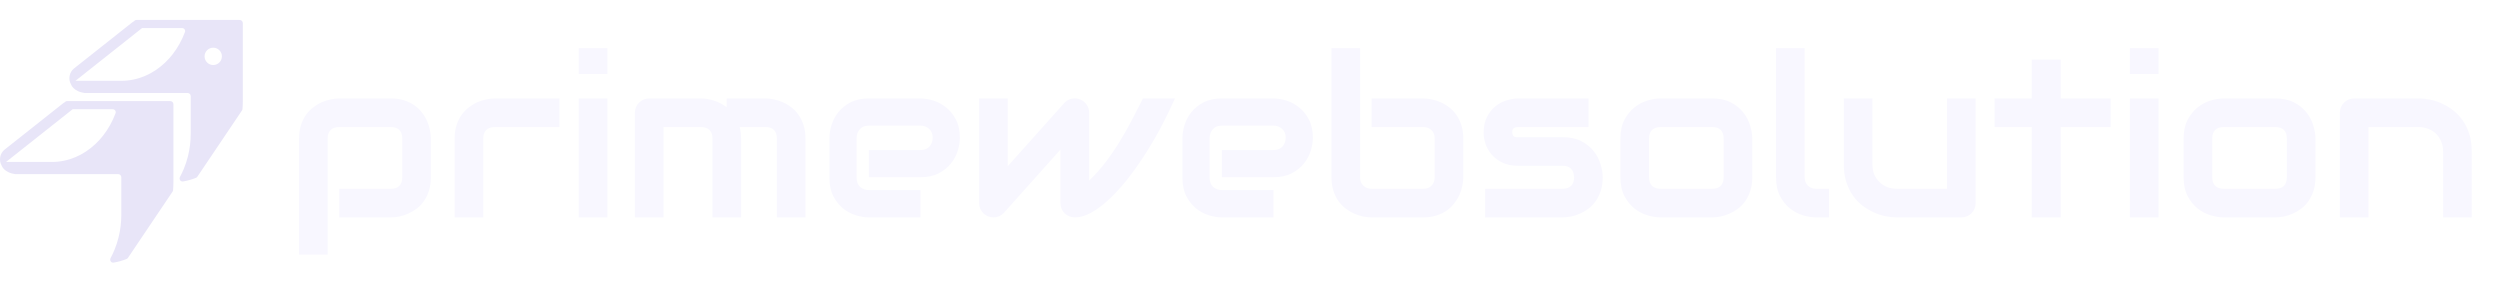
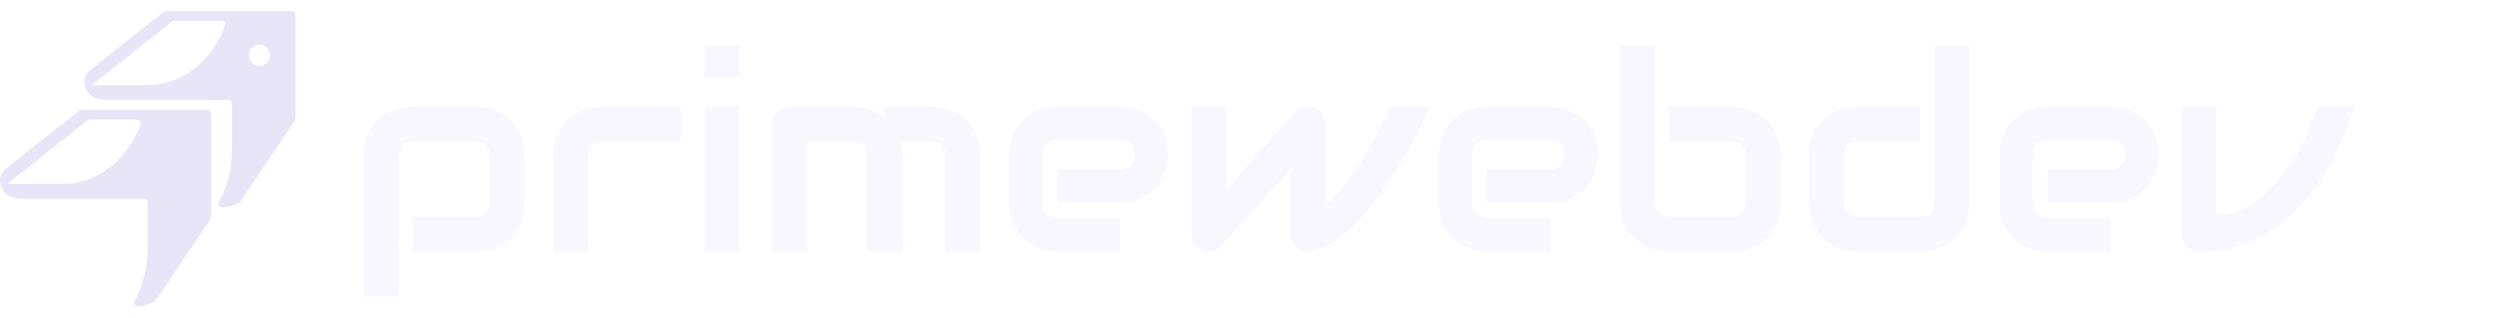
- <svg xmlns="http://www.w3.org/2000/svg" width="230" height="26" viewBox="0 0 230 26" fill="none">
-   <path fill-rule="evenodd" clip-rule="evenodd" d="M6.526 7.747C6.258 7.282 6.382 6.637 6.802 6.304L12.178 2.049C12.227 2.01 12.278 1.978 12.33 1.951C12.383 1.881 12.466 1.836 12.56 1.836H14.03H14.196H15.463H17.344H17.386H19.149H20.576H22.052C22.21 1.836 22.339 1.964 22.339 2.123V5.026V9.301C22.339 9.546 22.328 9.789 22.309 10.028C22.305 10.076 22.288 10.122 22.261 10.162L20.735 12.429L18.157 16.257C18.126 16.304 18.082 16.34 18.03 16.361C17.646 16.515 17.247 16.628 16.834 16.695C16.603 16.732 16.449 16.477 16.56 16.271C16.69 16.031 16.809 15.782 16.915 15.524C17.066 15.159 17.192 14.776 17.291 14.38C17.457 13.716 17.546 13.014 17.546 12.287V11.744V11.454V8.842C17.546 8.683 17.417 8.555 17.259 8.555H16.843H14.356H11.155H9.552H7.775C7.547 8.523 7.332 8.461 7.144 8.369C6.836 8.22 6.618 8.002 6.528 7.753L6.526 7.747ZM6.941 7.435H9.552H11.155C12.679 7.435 14.078 6.812 15.176 5.772C15.313 5.643 15.445 5.507 15.572 5.365C15.67 5.255 15.765 5.142 15.857 5.026C16.335 4.419 16.728 3.72 17.015 2.954C17.082 2.772 16.945 2.582 16.75 2.582H15.463H14.196H13.68H13.071L6.941 7.435ZM18.82 5.185C18.82 5.626 19.177 5.983 19.617 5.983C20.058 5.983 20.415 5.626 20.415 5.185C20.415 4.745 20.058 4.388 19.617 4.388C19.177 4.388 18.82 4.745 18.82 5.185ZM0.418 13.768C-0.003 14.101 -0.126 14.747 0.141 15.211L0.144 15.218C0.234 15.467 0.451 15.684 0.76 15.834C0.95 15.926 1.167 15.989 1.397 16.02H3.167H4.77H7.971H10.459H10.874C11.032 16.02 11.161 16.149 11.161 16.307V18.92V19.21V19.753C11.161 20.479 11.072 21.181 10.906 21.845C10.808 22.241 10.681 22.624 10.53 22.99C10.424 23.247 10.306 23.497 10.176 23.737C10.064 23.943 10.218 24.198 10.45 24.16C10.862 24.094 11.262 23.981 11.645 23.827C11.697 23.806 11.741 23.769 11.772 23.723L14.35 19.895L15.877 17.628C15.904 17.588 15.92 17.541 15.924 17.494C15.944 17.254 15.954 17.012 15.954 16.767V12.491V9.589C15.954 9.43 15.825 9.301 15.667 9.301H14.191H12.764H11.001H10.96H9.078H7.811H7.646H6.176C6.086 9.301 6.007 9.342 5.954 9.406C5.906 9.431 5.86 9.461 5.815 9.496L0.418 13.768ZM3.167 14.9H0.555L6.685 10.048H7.296H7.811H9.078H10.365C10.56 10.048 10.698 10.237 10.63 10.419C10.344 11.186 9.95 11.885 9.472 12.491C9.38 12.608 9.285 12.721 9.187 12.83C9.06 12.972 8.928 13.108 8.791 13.238C7.693 14.277 6.294 14.9 4.77 14.9H3.167Z" fill="#E8E5F8" />
-   <path d="M39.641 16.305C39.641 16.757 39.584 17.165 39.469 17.53C39.355 17.887 39.203 18.205 39.014 18.481C38.825 18.751 38.605 18.984 38.356 19.18C38.106 19.369 37.843 19.524 37.566 19.646C37.296 19.767 37.023 19.858 36.746 19.919C36.469 19.973 36.206 20 35.956 20H31.208V17.368H35.956C36.307 17.368 36.57 17.277 36.746 17.095C36.921 16.912 37.009 16.649 37.009 16.305V12.761C37.009 12.397 36.918 12.127 36.736 11.952C36.56 11.776 36.3 11.688 35.956 11.688H31.228C30.871 11.688 30.601 11.78 30.419 11.962C30.236 12.137 30.145 12.397 30.145 12.741V23.422H27.513V12.741C27.513 12.289 27.57 11.884 27.685 11.526C27.8 11.169 27.952 10.855 28.141 10.585C28.336 10.308 28.559 10.075 28.809 9.886C29.059 9.691 29.318 9.532 29.588 9.411C29.865 9.289 30.142 9.201 30.419 9.147C30.702 9.087 30.965 9.056 31.208 9.056H35.956C36.408 9.056 36.813 9.114 37.171 9.228C37.529 9.343 37.843 9.495 38.113 9.684C38.389 9.873 38.622 10.092 38.811 10.342C39.007 10.592 39.166 10.855 39.287 11.132C39.408 11.402 39.496 11.675 39.55 11.952C39.611 12.228 39.641 12.492 39.641 12.741V16.305ZM51.466 11.688H45.544C45.186 11.688 44.916 11.78 44.734 11.962C44.551 12.137 44.46 12.397 44.46 12.741V20H41.828V12.741C41.828 12.289 41.885 11.884 42 11.526C42.115 11.169 42.267 10.855 42.456 10.585C42.651 10.308 42.874 10.075 43.124 9.886C43.374 9.691 43.633 9.532 43.903 9.411C44.18 9.289 44.457 9.201 44.734 9.147C45.017 9.087 45.28 9.056 45.523 9.056H51.466V11.688ZM55.88 6.809H53.248V4.43H55.88V6.809ZM55.88 20H53.248V9.056H55.88V20ZM68.18 20H65.548V12.741C65.548 12.397 65.457 12.137 65.275 11.962C65.093 11.78 64.823 11.688 64.465 11.688H61.043V20H58.411V10.362C58.411 10.18 58.445 10.011 58.512 9.856C58.58 9.694 58.674 9.556 58.795 9.441C58.917 9.319 59.059 9.225 59.221 9.157C59.383 9.09 59.555 9.056 59.737 9.056H64.485C64.85 9.056 65.241 9.12 65.659 9.249C66.078 9.377 66.476 9.583 66.854 9.866V9.056H70.418C70.667 9.056 70.931 9.087 71.207 9.147C71.484 9.201 71.757 9.289 72.027 9.411C72.304 9.532 72.567 9.691 72.817 9.886C73.067 10.075 73.286 10.308 73.475 10.585C73.664 10.855 73.816 11.169 73.931 11.526C74.045 11.884 74.103 12.289 74.103 12.741V20H71.471V12.741C71.471 12.397 71.383 12.137 71.207 11.962C71.039 11.78 70.775 11.688 70.418 11.688H68.049C68.136 12.012 68.18 12.363 68.18 12.741V20ZM88.306 12.681C88.306 13.045 88.242 13.44 88.114 13.865C87.986 14.283 87.777 14.675 87.486 15.039C87.203 15.397 86.828 15.697 86.363 15.94C85.904 16.183 85.344 16.305 84.682 16.305H79.934V13.804H84.682C85.04 13.804 85.317 13.696 85.512 13.48C85.708 13.258 85.806 12.984 85.806 12.66C85.806 12.316 85.695 12.046 85.472 11.85C85.256 11.655 84.993 11.557 84.682 11.557H79.934C79.576 11.557 79.3 11.668 79.104 11.891C78.908 12.107 78.81 12.377 78.81 12.701V16.376C78.81 16.727 78.918 17 79.134 17.196C79.357 17.391 79.63 17.489 79.954 17.489H84.682V20H79.934C79.57 20 79.175 19.936 78.75 19.808C78.331 19.679 77.94 19.474 77.575 19.19C77.218 18.9 76.917 18.525 76.674 18.066C76.431 17.601 76.31 17.037 76.31 16.376V12.681C76.31 12.316 76.374 11.925 76.502 11.506C76.63 11.081 76.836 10.69 77.12 10.332C77.41 9.967 77.784 9.664 78.243 9.421C78.709 9.178 79.273 9.056 79.934 9.056H84.682C85.047 9.056 85.438 9.12 85.856 9.249C86.282 9.377 86.673 9.586 87.031 9.876C87.395 10.16 87.699 10.534 87.942 11C88.185 11.459 88.306 12.019 88.306 12.681ZM108.098 9.056C107.68 9.994 107.228 10.919 106.742 11.83C106.256 12.735 105.746 13.592 105.213 14.402C104.687 15.211 104.147 15.961 103.593 16.649C103.04 17.331 102.49 17.921 101.943 18.421C101.403 18.913 100.873 19.302 100.354 19.585C99.841 19.862 99.355 20 98.896 20C98.707 20 98.531 19.966 98.37 19.899C98.207 19.831 98.066 19.74 97.944 19.625C97.823 19.504 97.728 19.362 97.661 19.2C97.593 19.038 97.56 18.863 97.56 18.674V13.764L92.336 19.605C92.201 19.74 92.052 19.841 91.89 19.909C91.735 19.97 91.573 20 91.404 20C91.222 20 91.05 19.966 90.888 19.899C90.733 19.831 90.594 19.74 90.473 19.625C90.351 19.504 90.254 19.362 90.179 19.2C90.112 19.038 90.078 18.863 90.078 18.674V9.056H92.71V15.292L97.954 9.431C98.143 9.242 98.366 9.124 98.623 9.076C98.886 9.022 99.142 9.049 99.392 9.157C99.642 9.259 99.838 9.421 99.979 9.643C100.128 9.859 100.202 10.099 100.202 10.362V16.619C100.769 16.072 101.282 15.495 101.741 14.887C102.2 14.28 102.625 13.656 103.016 13.015C103.415 12.367 103.786 11.712 104.13 11.051C104.481 10.382 104.822 9.718 105.152 9.056H108.098ZM120.784 12.681C120.784 13.045 120.719 13.44 120.591 13.865C120.463 14.283 120.254 14.675 119.964 15.039C119.68 15.397 119.306 15.697 118.84 15.94C118.381 16.183 117.821 16.305 117.159 16.305H112.411V13.804H117.159C117.517 13.804 117.794 13.696 117.989 13.48C118.185 13.258 118.283 12.984 118.283 12.66C118.283 12.316 118.172 12.046 117.949 11.85C117.733 11.655 117.47 11.557 117.159 11.557H112.411C112.054 11.557 111.777 11.668 111.581 11.891C111.385 12.107 111.287 12.377 111.287 12.701V16.376C111.287 16.727 111.395 17 111.611 17.196C111.834 17.391 112.108 17.489 112.431 17.489H117.159V20H112.411C112.047 20 111.652 19.936 111.227 19.808C110.808 19.679 110.417 19.474 110.052 19.19C109.695 18.9 109.394 18.525 109.151 18.066C108.908 17.601 108.787 17.037 108.787 16.376V12.681C108.787 12.316 108.851 11.925 108.979 11.506C109.107 11.081 109.313 10.69 109.597 10.332C109.887 9.967 110.262 9.664 110.721 9.421C111.186 9.178 111.75 9.056 112.411 9.056H117.159C117.524 9.056 117.915 9.12 118.334 9.249C118.759 9.377 119.15 9.586 119.508 9.876C119.872 10.16 120.176 10.534 120.419 11C120.662 11.459 120.784 12.019 120.784 12.681ZM134.623 16.305C134.623 16.555 134.592 16.818 134.532 17.095C134.478 17.371 134.39 17.648 134.269 17.925C134.147 18.195 133.988 18.454 133.793 18.704C133.604 18.954 133.371 19.177 133.094 19.372C132.824 19.561 132.51 19.713 132.153 19.828C131.795 19.943 131.39 20 130.938 20H126.19C125.94 20 125.677 19.973 125.4 19.919C125.123 19.858 124.847 19.767 124.57 19.646C124.3 19.524 124.04 19.369 123.79 19.18C123.541 18.984 123.318 18.751 123.122 18.481C122.933 18.205 122.781 17.887 122.667 17.53C122.552 17.165 122.495 16.757 122.495 16.305V4.43H125.127V16.305C125.127 16.629 125.228 16.889 125.43 17.084C125.633 17.273 125.886 17.368 126.19 17.368H130.938C131.268 17.368 131.525 17.27 131.707 17.074C131.896 16.878 131.991 16.622 131.991 16.305V12.741C131.991 12.411 131.893 12.154 131.697 11.972C131.501 11.783 131.248 11.688 130.938 11.688H126.19V9.056H130.938C131.188 9.056 131.451 9.087 131.727 9.147C132.004 9.201 132.278 9.289 132.547 9.411C132.824 9.532 133.087 9.691 133.337 9.886C133.587 10.075 133.806 10.308 133.995 10.585C134.184 10.855 134.336 11.169 134.451 11.526C134.565 11.884 134.623 12.289 134.623 12.741V16.305ZM147.45 16.305C147.45 16.757 147.392 17.165 147.278 17.53C147.163 17.887 147.011 18.205 146.822 18.481C146.633 18.751 146.414 18.984 146.164 19.18C145.914 19.369 145.651 19.524 145.374 19.646C145.104 19.767 144.828 19.858 144.544 19.919C144.267 19.973 144.004 20 143.755 20H136.627V17.368H143.734C144.092 17.368 144.362 17.277 144.544 17.095C144.726 16.912 144.818 16.649 144.818 16.305C144.784 15.603 144.429 15.252 143.755 15.252H139.675C139.094 15.252 138.602 15.151 138.197 14.948C137.792 14.746 137.461 14.493 137.204 14.189C136.955 13.885 136.772 13.558 136.658 13.207C136.55 12.856 136.496 12.529 136.496 12.225C136.496 11.638 136.6 11.145 136.81 10.747C137.019 10.342 137.282 10.015 137.599 9.765C137.916 9.515 138.261 9.336 138.632 9.228C139.003 9.114 139.351 9.056 139.675 9.056H146.144V11.688H139.695C139.56 11.688 139.452 11.705 139.371 11.739C139.297 11.766 139.239 11.806 139.199 11.861C139.165 11.908 139.145 11.962 139.138 12.022C139.131 12.076 139.128 12.13 139.128 12.184C139.135 12.292 139.155 12.377 139.189 12.438C139.222 12.498 139.263 12.542 139.31 12.569C139.364 12.596 139.422 12.613 139.482 12.62C139.55 12.62 139.614 12.62 139.675 12.62H143.755C144.429 12.62 145.003 12.741 145.476 12.984C145.948 13.227 146.329 13.534 146.62 13.905C146.91 14.27 147.119 14.668 147.247 15.1C147.382 15.532 147.45 15.934 147.45 16.305ZM161.208 16.305C161.208 16.757 161.151 17.165 161.036 17.53C160.921 17.887 160.769 18.205 160.58 18.481C160.391 18.751 160.172 18.984 159.922 19.18C159.673 19.369 159.409 19.524 159.133 19.646C158.863 19.767 158.586 19.858 158.302 19.919C158.026 19.973 157.762 20 157.513 20H152.765C152.4 20 152.002 19.936 151.57 19.808C151.138 19.679 150.737 19.47 150.365 19.18C150.001 18.883 149.694 18.502 149.444 18.036C149.201 17.564 149.08 16.986 149.08 16.305V12.741C149.08 12.066 149.201 11.496 149.444 11.03C149.694 10.558 150.001 10.177 150.365 9.886C150.737 9.589 151.138 9.377 151.57 9.249C152.002 9.12 152.4 9.056 152.765 9.056H157.513C158.188 9.056 158.761 9.178 159.234 9.421C159.706 9.664 160.088 9.971 160.378 10.342C160.668 10.706 160.877 11.104 161.005 11.537C161.14 11.968 161.208 12.37 161.208 12.741V16.305ZM158.576 12.761C158.576 12.397 158.485 12.127 158.302 11.952C158.12 11.776 157.857 11.688 157.513 11.688H152.785C152.434 11.688 152.167 11.78 151.985 11.962C151.803 12.137 151.712 12.397 151.712 12.741V16.305C151.712 16.649 151.803 16.912 151.985 17.095C152.167 17.277 152.434 17.368 152.785 17.368H157.513C157.87 17.368 158.137 17.277 158.313 17.095C158.488 16.912 158.576 16.649 158.576 16.305V12.761ZM168.264 20H167.09C166.712 20 166.307 19.936 165.875 19.808C165.45 19.679 165.052 19.47 164.68 19.18C164.309 18.883 164.002 18.502 163.759 18.036C163.516 17.564 163.395 16.986 163.395 16.305V4.43H166.027V16.305C166.027 16.629 166.128 16.889 166.331 17.084C166.533 17.273 166.786 17.368 167.09 17.368H168.264V20ZM181.759 18.674C181.759 18.863 181.726 19.038 181.658 19.2C181.591 19.362 181.496 19.504 181.375 19.625C181.26 19.74 181.121 19.831 180.96 19.899C180.804 19.966 180.636 20 180.453 20H174.501C174.177 20 173.829 19.963 173.458 19.889C173.093 19.814 172.732 19.696 172.375 19.534C172.017 19.366 171.669 19.156 171.332 18.907C171.001 18.65 170.711 18.343 170.461 17.985C170.211 17.621 170.009 17.203 169.854 16.73C169.705 16.258 169.631 15.724 169.631 15.13V9.056H172.263V15.13C172.263 15.475 172.321 15.785 172.435 16.062C172.557 16.332 172.719 16.565 172.921 16.76C173.124 16.956 173.36 17.108 173.63 17.216C173.907 17.317 174.204 17.368 174.521 17.368H179.127V9.056H181.759V18.674ZM194.181 11.688H189.585V20H186.922V11.688H183.501V9.056H186.922V5.482H189.585V9.056H194.181V11.688ZM198.585 6.809H195.953V4.43H198.585V6.809ZM198.585 20H195.953V9.056H198.585V20ZM213.022 16.305C213.022 16.757 212.964 17.165 212.85 17.53C212.735 17.887 212.583 18.205 212.394 18.481C212.205 18.751 211.986 18.984 211.736 19.18C211.486 19.369 211.223 19.524 210.946 19.646C210.676 19.767 210.4 19.858 210.116 19.919C209.839 19.973 209.576 20 209.326 20H204.578C204.214 20 203.816 19.936 203.384 19.808C202.952 19.679 202.55 19.47 202.179 19.18C201.815 18.883 201.507 18.502 201.258 18.036C201.015 17.564 200.893 16.986 200.893 16.305V12.741C200.893 12.066 201.015 11.496 201.258 11.03C201.507 10.558 201.815 10.177 202.179 9.886C202.55 9.589 202.952 9.377 203.384 9.249C203.816 9.12 204.214 9.056 204.578 9.056H209.326C210.001 9.056 210.575 9.178 211.047 9.421C211.52 9.664 211.901 9.971 212.191 10.342C212.482 10.706 212.691 11.104 212.819 11.537C212.954 11.968 213.022 12.37 213.022 12.741V16.305ZM210.389 12.761C210.389 12.397 210.298 12.127 210.116 11.952C209.934 11.776 209.671 11.688 209.326 11.688H204.599C204.248 11.688 203.981 11.78 203.799 11.962C203.617 12.137 203.525 12.397 203.525 12.741V16.305C203.525 16.649 203.617 16.912 203.799 17.095C203.981 17.277 204.248 17.368 204.599 17.368H209.326C209.684 17.368 209.951 17.277 210.126 17.095C210.302 16.912 210.389 16.649 210.389 16.305V12.761ZM227.397 20H224.765V13.926C224.765 13.582 224.704 13.274 224.583 13.005C224.468 12.728 224.31 12.492 224.107 12.296C223.905 12.1 223.665 11.952 223.388 11.85C223.118 11.742 222.825 11.688 222.508 11.688H217.901V20H215.269V10.362C215.269 10.18 215.303 10.011 215.37 9.856C215.438 9.694 215.532 9.556 215.654 9.441C215.775 9.319 215.917 9.225 216.079 9.157C216.241 9.09 216.413 9.056 216.595 9.056H222.528C222.859 9.056 223.206 9.093 223.571 9.168C223.942 9.242 224.306 9.363 224.664 9.532C225.028 9.694 225.373 9.903 225.697 10.16C226.027 10.409 226.318 10.716 226.567 11.081C226.824 11.439 227.026 11.854 227.175 12.326C227.323 12.799 227.397 13.332 227.397 13.926V20Z" fill="#F8F7FF" />
+ <svg xmlns="http://www.w3.org/2000/svg" width="189" height="24" viewBox="0 0 189 24" fill="none">
+   <path d="M15.666 8.301C15.824 8.301 15.953 8.43 15.953 8.588V15.766L15.944 16.17C15.939 16.278 15.933 16.387 15.924 16.494C15.92 16.542 15.903 16.589 15.876 16.628L11.771 22.722C11.74 22.769 11.696 22.806 11.644 22.827C11.261 22.981 10.861 23.094 10.449 23.161C10.218 23.198 10.063 22.943 10.175 22.737C10.799 21.584 11.16 20.217 11.16 18.753V15.307C11.16 15.149 11.031 15.02 10.873 15.02H1.402C1.17 14.99 0.951 14.927 0.76 14.835C0.452 14.685 0.233 14.467 0.143 14.218C0.143 14.216 0.142 14.214 0.141 14.211C-0.126 13.747 -0.003 13.101 0.418 12.768L5.815 8.497C5.861 8.461 5.908 8.43 5.956 8.405C6.009 8.342 6.087 8.302 6.175 8.301H15.666ZM22.051 0.836C22.209 0.836 22.338 0.964 22.338 1.123V8.3L22.329 8.704C22.324 8.812 22.317 8.921 22.308 9.028C22.304 9.076 22.287 9.122 22.261 9.162L18.156 15.257C18.125 15.303 18.081 15.339 18.029 15.36C17.646 15.514 17.246 15.628 16.834 15.695C16.603 15.732 16.448 15.477 16.559 15.271C17.183 14.118 17.545 12.751 17.545 11.287V7.841C17.545 7.683 17.416 7.555 17.258 7.554H7.78C7.551 7.523 7.333 7.461 7.144 7.37C6.836 7.22 6.618 7.002 6.528 6.754C6.527 6.751 6.527 6.749 6.526 6.747C6.258 6.282 6.382 5.636 6.803 5.303L12.178 1.049C12.227 1.01 12.278 0.976 12.331 0.95C12.383 0.881 12.466 0.836 12.559 0.836H22.051ZM0.555 13.9H4.769C7.39 13.9 9.642 12.057 10.628 9.42C10.696 9.238 10.558 9.048 10.364 9.047H6.685L0.555 13.9ZM6.941 6.434H11.154C13.775 6.434 16.027 4.591 17.012 1.954C17.081 1.772 16.943 1.582 16.749 1.582H13.072L6.941 6.434ZM19.617 3.387C19.177 3.388 18.82 3.745 18.82 4.185C18.82 4.625 19.177 4.982 19.617 4.982C20.057 4.982 20.415 4.625 20.415 4.185C20.415 3.745 20.057 3.387 19.617 3.387Z" fill="#E8E5F8" />
+   <path d="M39.64 15.305C39.64 15.757 39.583 16.165 39.468 16.53C39.353 16.887 39.202 17.205 39.013 17.481C38.824 17.751 38.604 17.984 38.355 18.18C38.105 18.369 37.842 18.524 37.565 18.646C37.295 18.767 37.022 18.858 36.745 18.919C36.468 18.973 36.205 19 35.955 19H31.207V16.368H35.955C36.306 16.368 36.569 16.277 36.745 16.095C36.92 15.912 37.008 15.649 37.008 15.305V11.761C37.008 11.397 36.917 11.127 36.735 10.952C36.559 10.776 36.3 10.688 35.955 10.688H31.227C30.87 10.688 30.6 10.78 30.418 10.962C30.235 11.137 30.144 11.397 30.144 11.741V22.422H27.512V11.741C27.512 11.289 27.569 10.884 27.684 10.526C27.799 10.169 27.951 9.855 28.14 9.585C28.335 9.308 28.558 9.075 28.808 8.886C29.058 8.691 29.317 8.532 29.587 8.411C29.864 8.289 30.141 8.201 30.418 8.147C30.701 8.087 30.964 8.056 31.207 8.056H35.955C36.407 8.056 36.812 8.114 37.17 8.228C37.528 8.343 37.842 8.495 38.112 8.684C38.388 8.873 38.621 9.092 38.81 9.342C39.006 9.592 39.165 9.855 39.286 10.132C39.407 10.402 39.495 10.675 39.549 10.952C39.61 11.228 39.64 11.492 39.64 11.741V15.305ZM51.465 10.688H45.543C45.185 10.688 44.915 10.78 44.733 10.962C44.55 11.137 44.459 11.397 44.459 11.741V19H41.827V11.741C41.827 11.289 41.885 10.884 41.999 10.526C42.114 10.169 42.266 9.855 42.455 9.585C42.651 9.308 42.873 9.075 43.123 8.886C43.373 8.691 43.633 8.532 43.903 8.411C44.179 8.289 44.456 8.201 44.733 8.147C45.016 8.087 45.279 8.056 45.522 8.056H51.465V10.688ZM55.879 5.809H53.247V3.43H55.879V5.809ZM55.879 19H53.247V8.056H55.879V19ZM68.179 19H65.547V11.741C65.547 11.397 65.456 11.137 65.274 10.962C65.092 10.78 64.822 10.688 64.464 10.688H61.042V19H58.41V9.362C58.41 9.18 58.444 9.011 58.511 8.856C58.579 8.694 58.673 8.556 58.795 8.441C58.916 8.319 59.058 8.225 59.22 8.157C59.382 8.09 59.554 8.056 59.736 8.056H64.484C64.849 8.056 65.24 8.12 65.659 8.249C66.077 8.377 66.475 8.583 66.853 8.866V8.056H70.417C70.666 8.056 70.93 8.087 71.206 8.147C71.483 8.201 71.757 8.289 72.026 8.411C72.303 8.532 72.566 8.691 72.816 8.886C73.066 9.075 73.285 9.308 73.474 9.585C73.663 9.855 73.815 10.169 73.93 10.526C74.044 10.884 74.102 11.289 74.102 11.741V19H71.47V11.741C71.47 11.397 71.382 11.137 71.206 10.962C71.038 10.78 70.775 10.688 70.417 10.688H68.048C68.135 11.012 68.179 11.363 68.179 11.741V19ZM88.305 11.681C88.305 12.045 88.241 12.44 88.113 12.865C87.985 13.283 87.776 13.675 87.486 14.039C87.202 14.397 86.827 14.697 86.362 14.94C85.903 15.183 85.343 15.305 84.681 15.305H79.933V12.804H84.681C85.039 12.804 85.316 12.696 85.511 12.48C85.707 12.258 85.805 11.984 85.805 11.66C85.805 11.316 85.694 11.046 85.471 10.85C85.255 10.655 84.992 10.557 84.681 10.557H79.933C79.575 10.557 79.299 10.668 79.103 10.891C78.907 11.107 78.809 11.377 78.809 11.701V15.376C78.809 15.727 78.917 16 79.133 16.196C79.356 16.391 79.629 16.489 79.953 16.489H84.681V19H79.933C79.569 19 79.174 18.936 78.749 18.808C78.33 18.679 77.939 18.474 77.574 18.19C77.217 17.9 76.916 17.525 76.673 17.066C76.43 16.601 76.309 16.037 76.309 15.376V11.681C76.309 11.316 76.373 10.925 76.501 10.506C76.629 10.081 76.835 9.689 77.119 9.332C77.409 8.967 77.784 8.664 78.243 8.421C78.708 8.178 79.272 8.056 79.933 8.056H84.681C85.046 8.056 85.437 8.12 85.856 8.249C86.281 8.377 86.672 8.586 87.03 8.876C87.394 9.16 87.698 9.534 87.941 10C88.184 10.459 88.305 11.019 88.305 11.681ZM108.098 8.056C107.679 8.994 107.227 9.919 106.741 10.83C106.255 11.735 105.745 12.592 105.212 13.402C104.686 14.211 104.146 14.961 103.592 15.649C103.039 16.331 102.489 16.921 101.942 17.421C101.402 17.913 100.873 18.302 100.353 18.585C99.84 18.862 99.354 19 98.895 19C98.706 19 98.531 18.966 98.369 18.899C98.207 18.831 98.065 18.74 97.943 18.625C97.822 18.504 97.727 18.362 97.66 18.2C97.592 18.038 97.559 17.863 97.559 17.674V12.764L92.335 18.605C92.2 18.74 92.051 18.841 91.889 18.909C91.734 18.97 91.572 19 91.403 19C91.221 19 91.049 18.966 90.887 18.899C90.732 18.831 90.594 18.74 90.472 18.625C90.35 18.504 90.253 18.362 90.178 18.2C90.111 18.038 90.077 17.863 90.077 17.674V8.056H92.709V14.292L97.954 8.431C98.142 8.242 98.365 8.124 98.622 8.076C98.885 8.022 99.141 8.049 99.391 8.157C99.641 8.259 99.837 8.421 99.978 8.643C100.127 8.859 100.201 9.099 100.201 9.362V15.619C100.768 15.072 101.281 14.495 101.74 13.887C102.199 13.28 102.624 12.656 103.015 12.015C103.414 11.367 103.785 10.712 104.129 10.051C104.48 9.382 104.821 8.718 105.152 8.056H108.098ZM120.783 11.681C120.783 12.045 120.719 12.44 120.59 12.865C120.462 13.283 120.253 13.675 119.963 14.039C119.679 14.397 119.305 14.697 118.839 14.94C118.38 15.183 117.82 15.305 117.158 15.305H112.41V12.804H117.158C117.516 12.804 117.793 12.696 117.989 12.48C118.184 12.258 118.282 11.984 118.282 11.66C118.282 11.316 118.171 11.046 117.948 10.85C117.732 10.655 117.469 10.557 117.158 10.557H112.41C112.053 10.557 111.776 10.668 111.58 10.891C111.384 11.107 111.287 11.377 111.287 11.701V15.376C111.287 15.727 111.395 16 111.611 16.196C111.833 16.391 112.107 16.489 112.431 16.489H117.158V19H112.41C112.046 19 111.651 18.936 111.226 18.808C110.807 18.679 110.416 18.474 110.051 18.19C109.694 17.9 109.393 17.525 109.15 17.066C108.907 16.601 108.786 16.037 108.786 15.376V11.681C108.786 11.316 108.85 10.925 108.978 10.506C109.107 10.081 109.312 9.689 109.596 9.332C109.886 8.967 110.261 8.664 110.72 8.421C111.185 8.178 111.749 8.056 112.41 8.056H117.158C117.523 8.056 117.914 8.12 118.333 8.249C118.758 8.377 119.149 8.586 119.507 8.876C119.872 9.16 120.175 9.534 120.418 10C120.661 10.459 120.783 11.019 120.783 11.681ZM134.622 15.305C134.622 15.555 134.592 15.818 134.531 16.095C134.477 16.371 134.389 16.648 134.268 16.925C134.146 17.195 133.988 17.454 133.792 17.704C133.603 17.954 133.37 18.177 133.093 18.372C132.823 18.561 132.509 18.713 132.152 18.828C131.794 18.943 131.389 19 130.937 19H126.189C125.939 19 125.676 18.973 125.399 18.919C125.122 18.858 124.846 18.767 124.569 18.646C124.299 18.524 124.039 18.369 123.789 18.18C123.54 17.984 123.317 17.751 123.121 17.481C122.932 17.205 122.78 16.887 122.666 16.53C122.551 16.165 122.494 15.757 122.494 15.305V3.43H125.126V15.305C125.126 15.629 125.227 15.889 125.43 16.084C125.632 16.273 125.885 16.368 126.189 16.368H130.937C131.268 16.368 131.524 16.27 131.706 16.074C131.895 15.879 131.99 15.622 131.99 15.305V11.741C131.99 11.411 131.892 11.154 131.696 10.972C131.5 10.783 131.247 10.688 130.937 10.688H126.189V8.056H130.937C131.187 8.056 131.45 8.087 131.727 8.147C132.003 8.201 132.277 8.289 132.547 8.411C132.823 8.532 133.086 8.691 133.336 8.886C133.586 9.075 133.805 9.308 133.994 9.585C134.183 9.855 134.335 10.169 134.45 10.526C134.565 10.884 134.622 11.289 134.622 11.741V15.305ZM148.876 15.305C148.876 15.757 148.819 16.165 148.704 16.53C148.589 16.887 148.438 17.205 148.249 17.481C148.06 17.751 147.84 17.984 147.591 18.18C147.341 18.369 147.078 18.524 146.801 18.646C146.531 18.767 146.254 18.858 145.971 18.919C145.694 18.973 145.431 19 145.181 19H140.433C139.981 19 139.576 18.943 139.218 18.828C138.86 18.713 138.543 18.561 138.267 18.372C137.997 18.177 137.764 17.954 137.568 17.704C137.379 17.454 137.224 17.195 137.102 16.925C136.981 16.648 136.89 16.371 136.829 16.095C136.775 15.811 136.748 15.548 136.748 15.305V11.741C136.748 11.066 136.869 10.496 137.112 10.03C137.362 9.558 137.669 9.177 138.034 8.886C138.405 8.589 138.806 8.377 139.238 8.249C139.67 8.12 140.069 8.056 140.433 8.056H145.181V10.688H140.453C140.102 10.688 139.836 10.78 139.653 10.962C139.471 11.137 139.38 11.397 139.38 11.741V15.285C139.38 15.642 139.468 15.912 139.643 16.095C139.826 16.277 140.089 16.368 140.433 16.368H145.181C145.539 16.368 145.805 16.277 145.981 16.095C146.156 15.912 146.244 15.649 146.244 15.305V3.43H148.876V15.305ZM163.161 11.681C163.161 12.045 163.097 12.44 162.969 12.865C162.84 13.283 162.631 13.675 162.341 14.039C162.057 14.397 161.683 14.697 161.217 14.94C160.758 15.183 160.198 15.305 159.537 15.305H154.789V12.804H159.537C159.894 12.804 160.171 12.696 160.367 12.48C160.563 12.258 160.66 11.984 160.66 11.66C160.66 11.316 160.549 11.046 160.326 10.85C160.11 10.655 159.847 10.557 159.537 10.557H154.789C154.431 10.557 154.154 10.668 153.958 10.891C153.763 11.107 153.665 11.377 153.665 11.701V15.376C153.665 15.727 153.773 16 153.989 16.196C154.212 16.391 154.485 16.489 154.809 16.489H159.537V19H154.789C154.424 19 154.029 18.936 153.604 18.808C153.186 18.679 152.794 18.474 152.43 18.19C152.072 17.9 151.772 17.525 151.529 17.066C151.286 16.601 151.164 16.037 151.164 15.376V11.681C151.164 11.316 151.228 10.925 151.357 10.506C151.485 10.081 151.691 9.689 151.974 9.332C152.264 8.967 152.639 8.664 153.098 8.421C153.564 8.178 154.127 8.056 154.789 8.056H159.537C159.901 8.056 160.293 8.12 160.711 8.249C161.136 8.377 161.528 8.586 161.885 8.876C162.25 9.16 162.554 9.534 162.796 10C163.039 10.459 163.161 11.019 163.161 11.681ZM177.992 8.056C177.695 8.981 177.348 9.892 176.95 10.79C176.551 11.687 176.092 12.544 175.573 13.361C175.06 14.171 174.483 14.924 173.842 15.619C173.207 16.307 172.502 16.904 171.726 17.411C170.956 17.91 170.116 18.305 169.205 18.595C168.3 18.878 167.318 19.02 166.259 19.02C166.077 19.02 165.904 18.986 165.743 18.919C165.581 18.852 165.439 18.76 165.317 18.646C165.196 18.524 165.101 18.386 165.034 18.231C164.966 18.069 164.933 17.896 164.933 17.714V8.056H167.565V16.287C168.206 16.287 168.82 16.148 169.407 15.872C170.001 15.595 170.561 15.231 171.088 14.778C171.614 14.319 172.1 13.8 172.546 13.219C172.998 12.639 173.399 12.045 173.75 11.438C174.101 10.823 174.398 10.223 174.641 9.635C174.891 9.048 175.077 8.522 175.198 8.056H177.992Z" fill="#F8F7FF" />
</svg>
